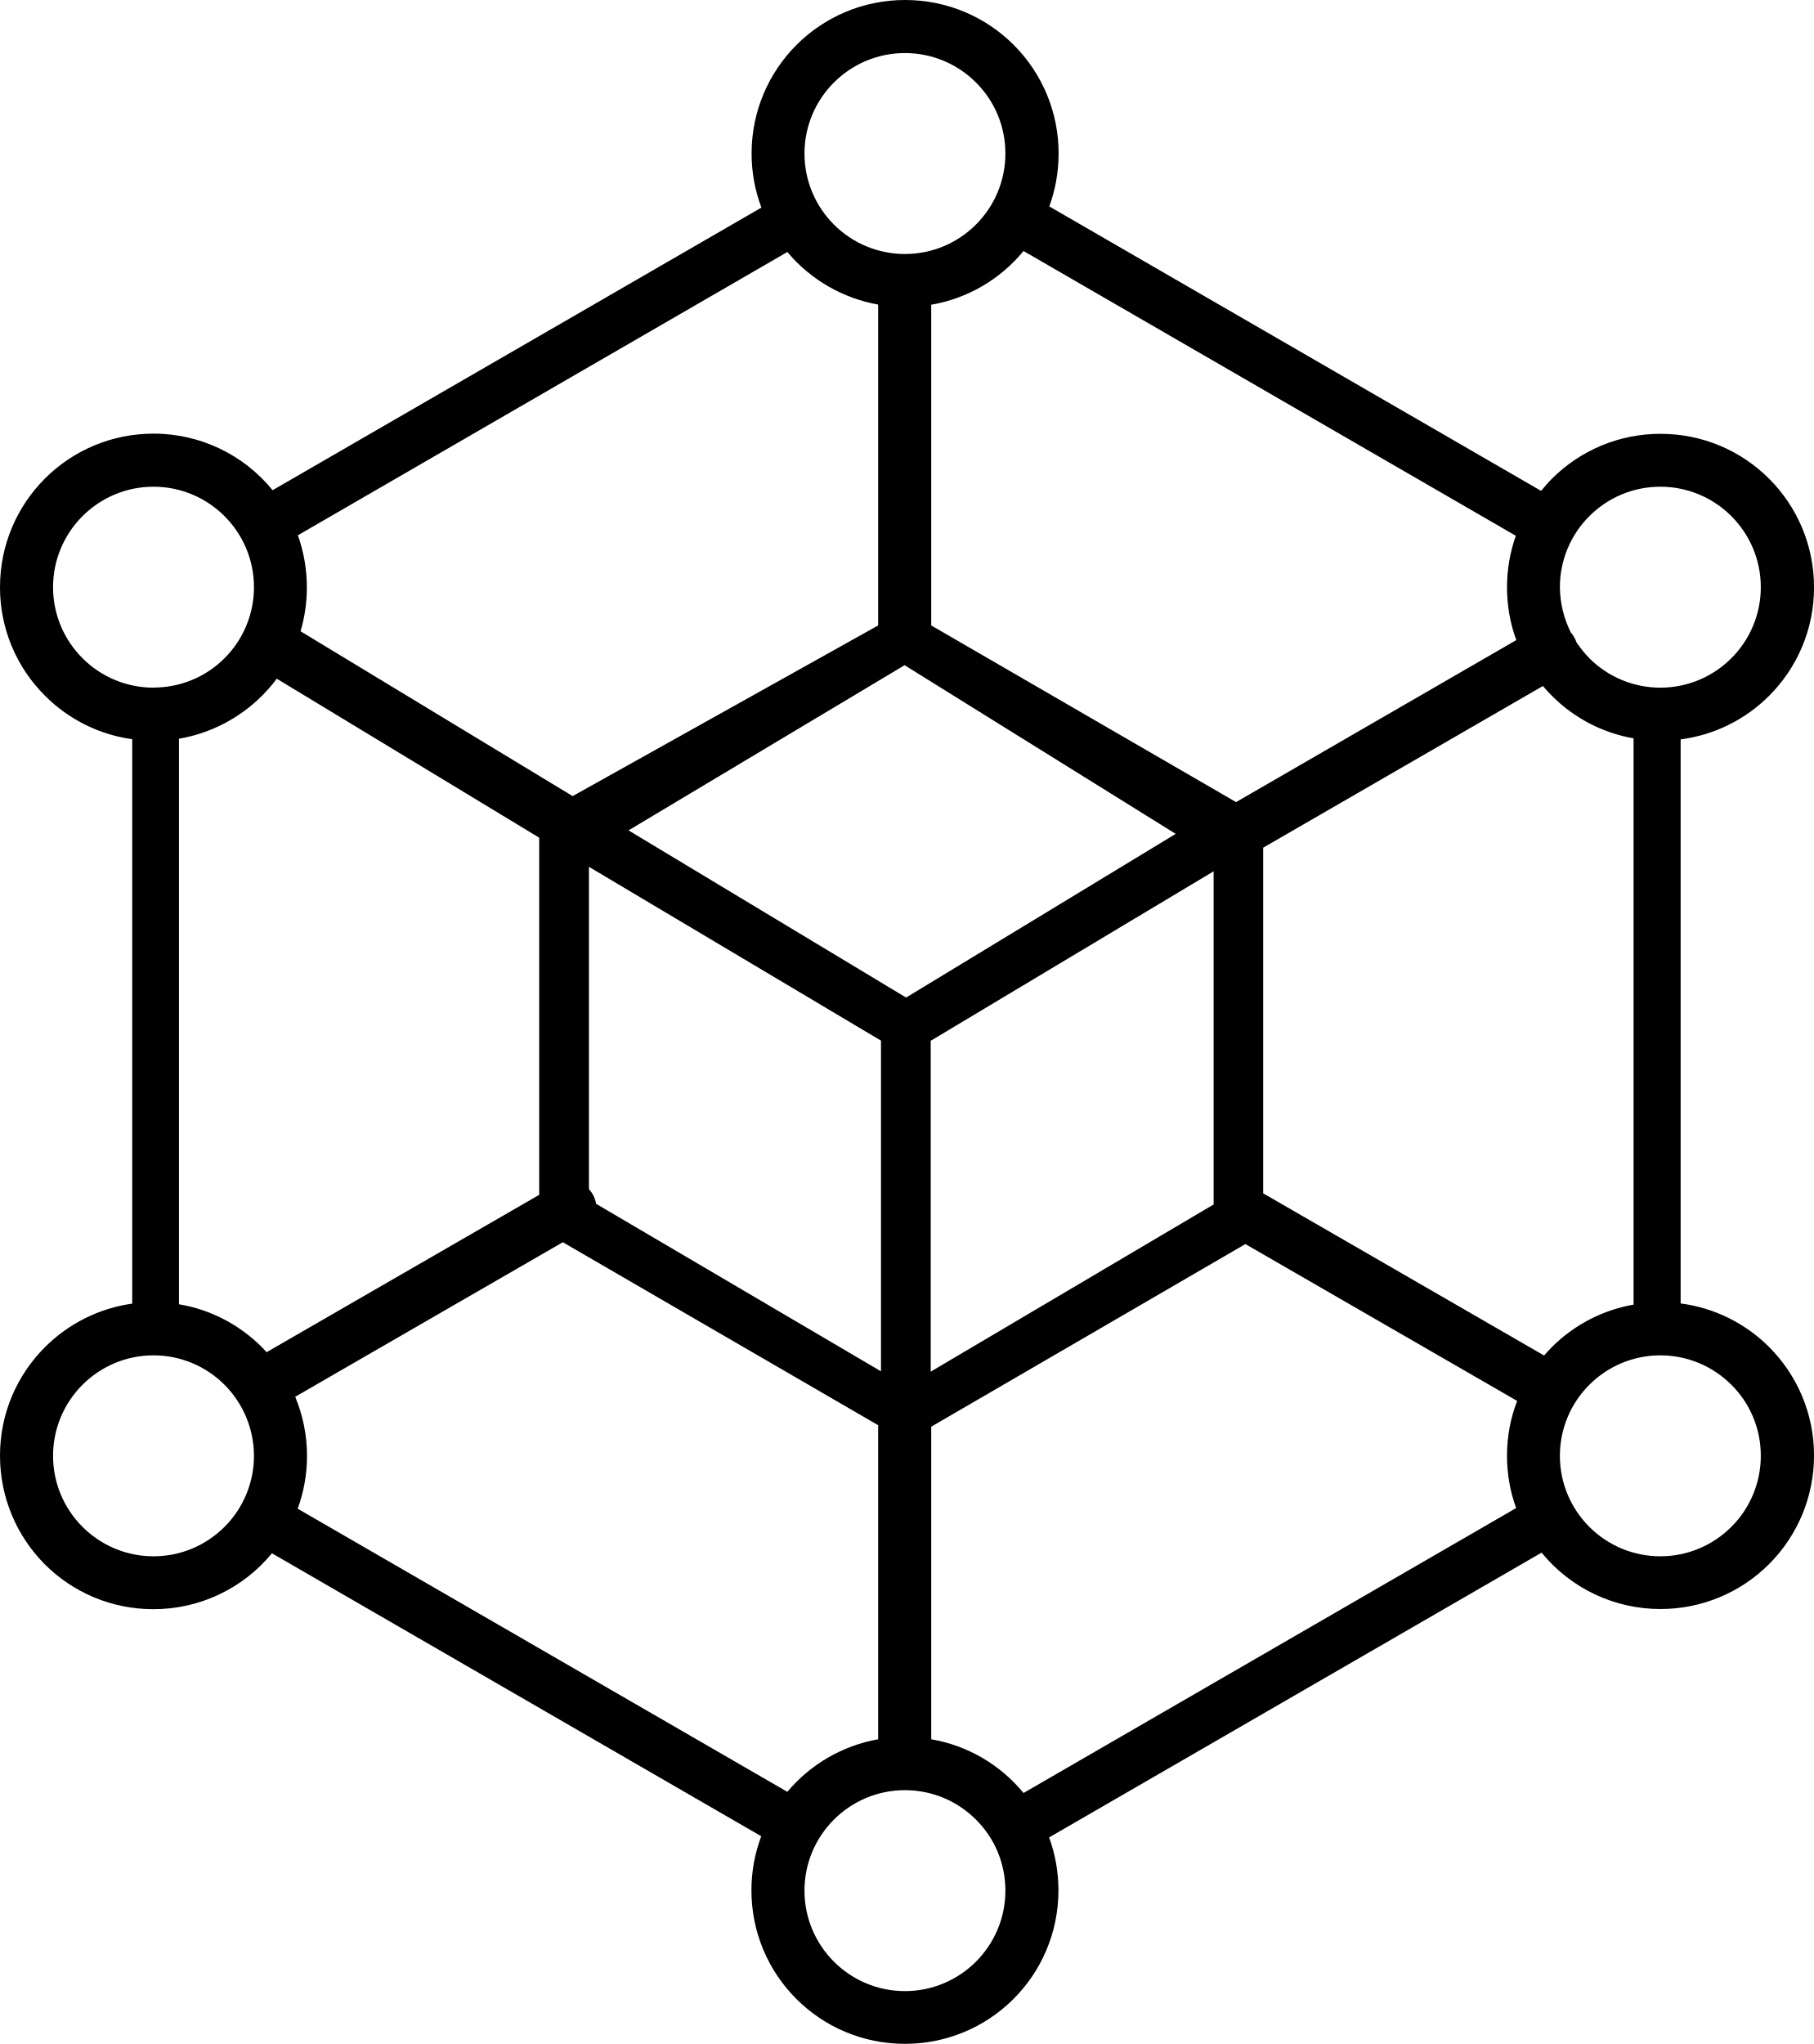
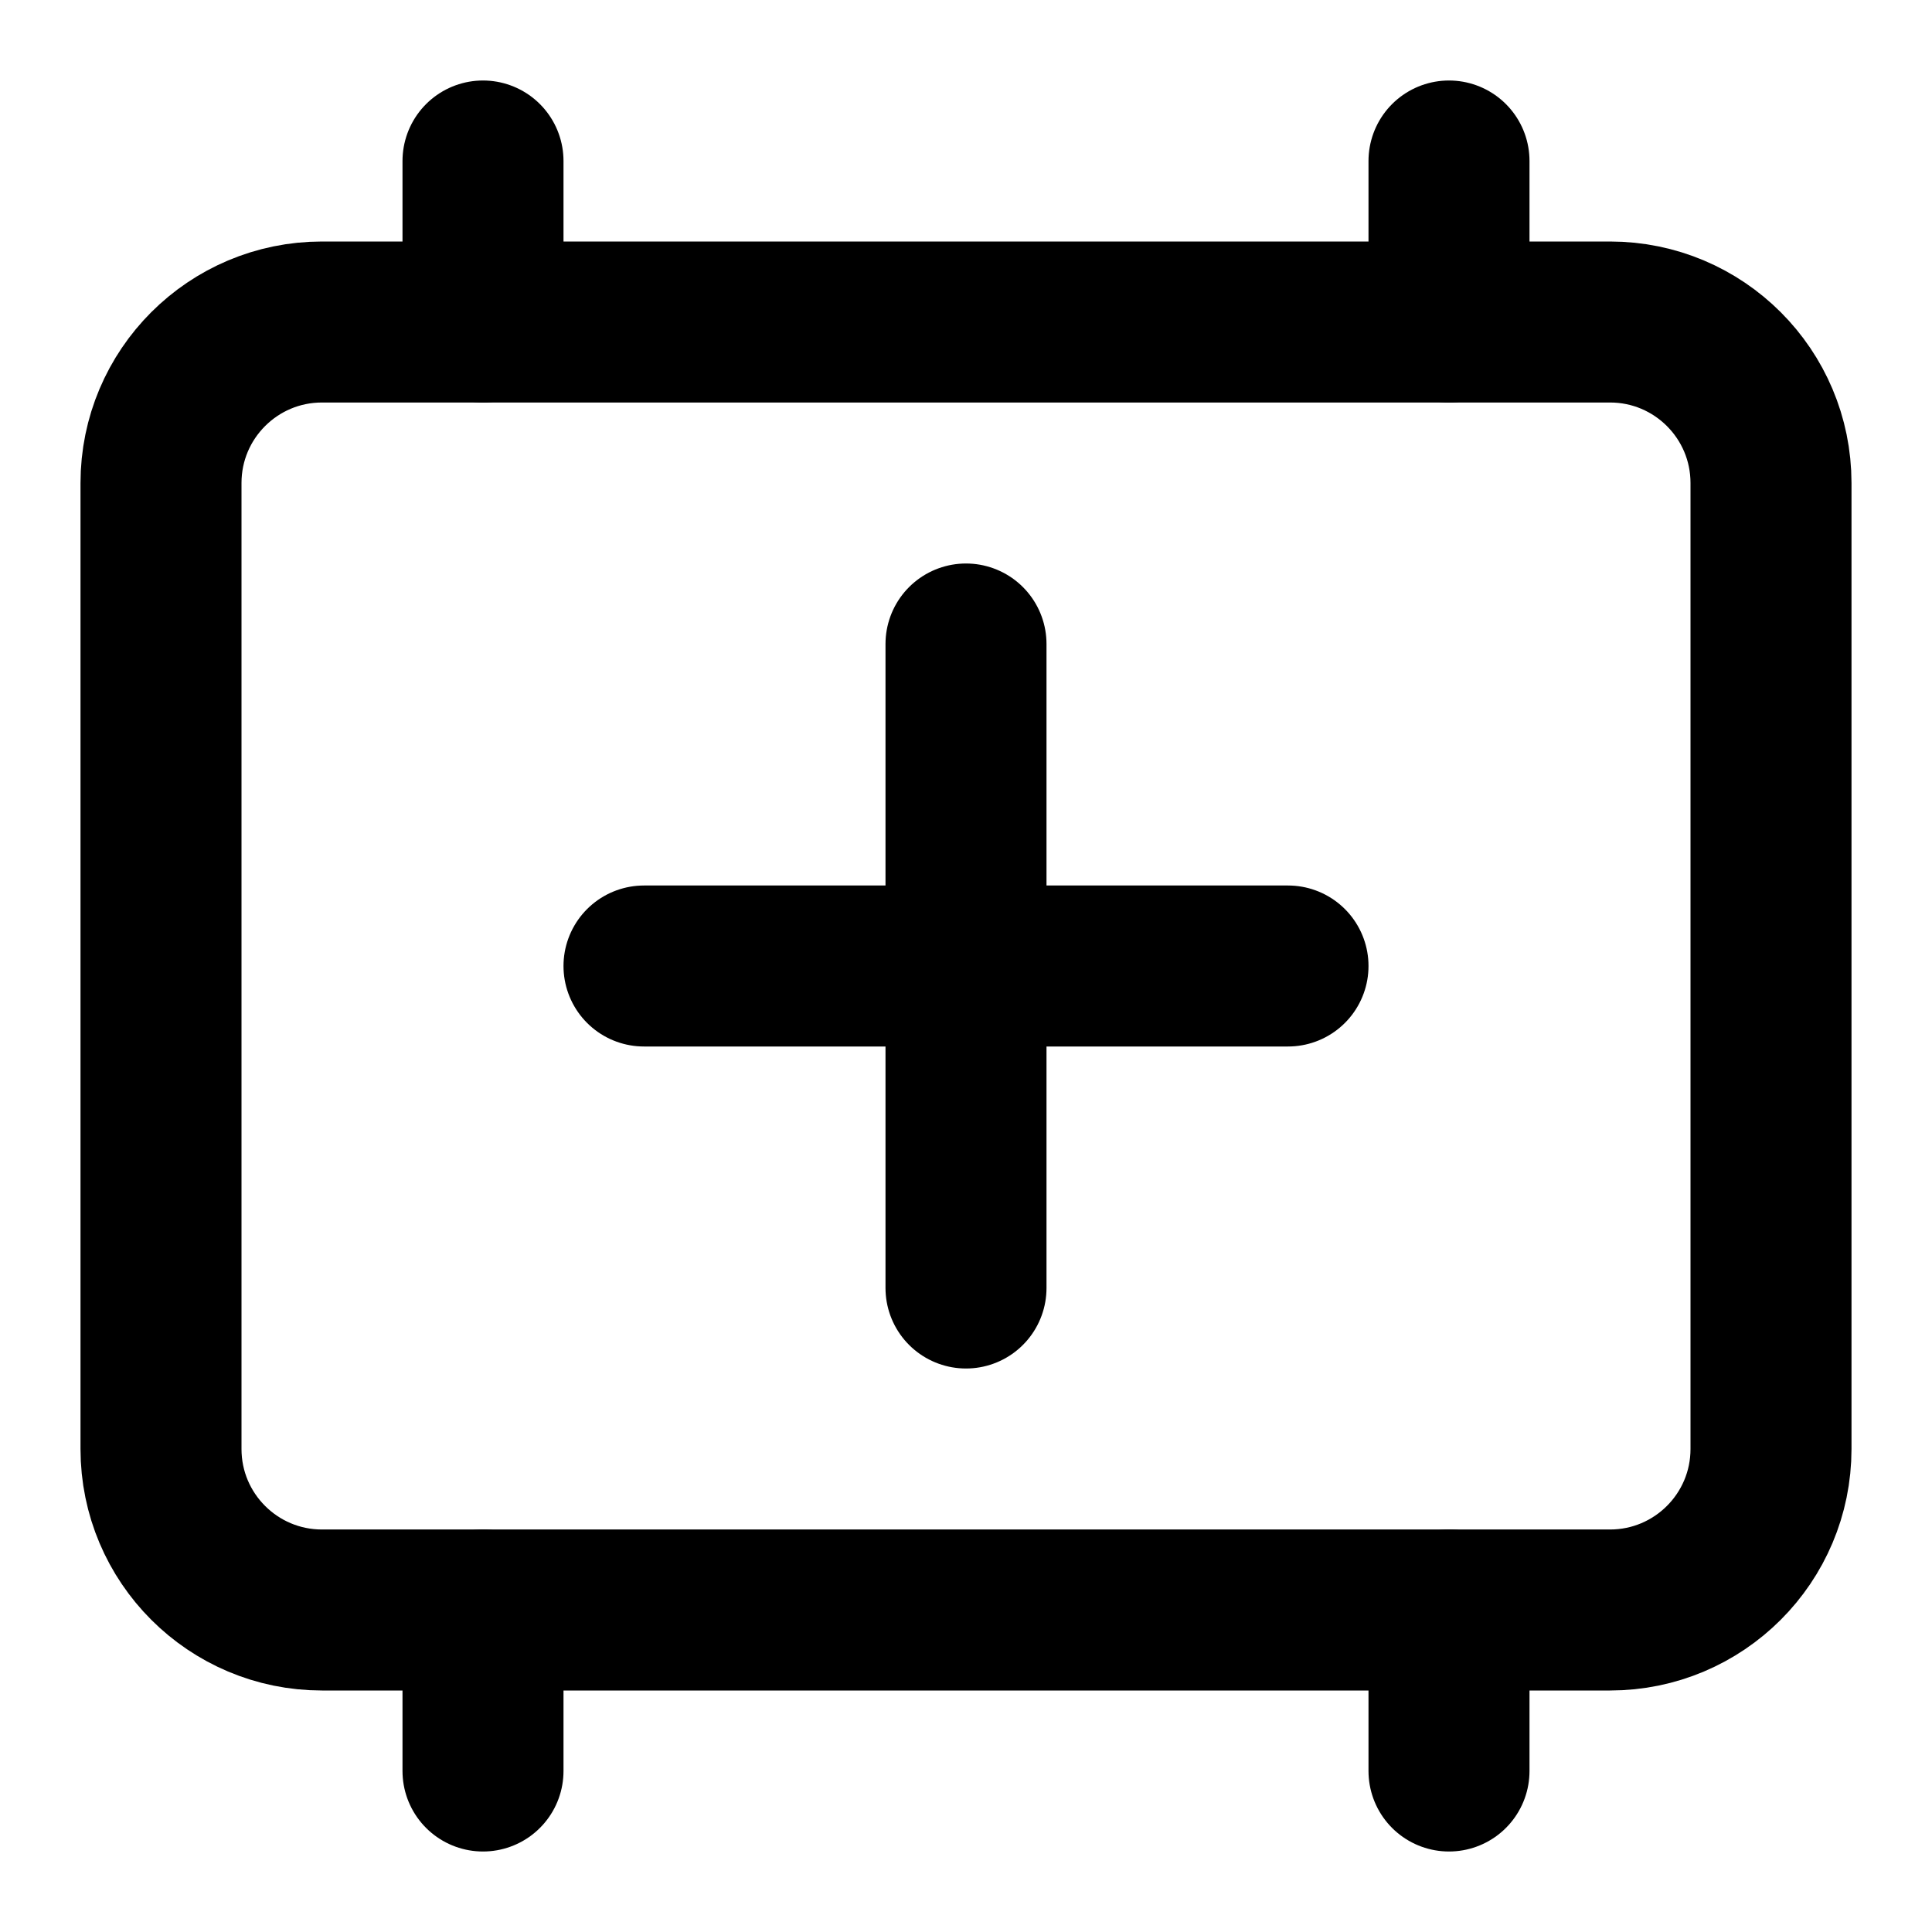
- <svg xmlns="http://www.w3.org/2000/svg" viewBox="0 0 109.06 122.88">
-   <path d="M34.43 47.86L52.8 37.6V18.31a9.233 9.233 0 01-5.46-3.16L17.91 32.18c.35.98.54 2.03.54 3.13 0 .92-.13 1.8-.38 2.64l16.36 9.91zm11.35-35.38a9.231 9.231 0 01-.59-3.25c0-2.55 1.03-4.86 2.7-6.53S51.87 0 54.42 0c2.55 0 4.86 1.03 6.53 2.7a9.205 9.205 0 012.7 6.53c0 1.12-.2 2.19-.56 3.18l29.57 17.1c.21-.25.42-.5.65-.73a9.205 9.205 0 016.53-2.7c2.55 0 4.86 1.03 6.53 2.7a9.205 9.205 0 012.7 6.53c0 2.55-1.03 4.85-2.7 6.52a9.194 9.194 0 01-5.32 2.62v33.91c2.07.27 3.92 1.22 5.32 2.62 1.67 1.67 2.7 3.98 2.7 6.52a9.222 9.222 0 01-9.23 9.23 9.205 9.205 0 01-7.15-3.39l-29.61 17.12c.36.99.56 2.06.56 3.18 0 2.55-1.03 4.86-2.7 6.53a9.205 9.205 0 01-6.53 2.7c-2.55 0-4.86-1.03-6.53-2.7s-2.7-3.98-2.7-6.53c0-1.14.21-2.24.59-3.25L16.35 93.38a9.205 9.205 0 01-7.13 3.36c-2.55 0-4.86-1.03-6.53-2.7C1.03 92.37 0 90.06 0 87.51s1.03-4.85 2.7-6.52a9.242 9.242 0 015.25-2.62V44.44a9.18 9.18 0 01-5.25-2.62A9.164 9.164 0 010 35.3c0-2.55 1.03-4.86 2.7-6.53a9.205 9.205 0 016.53-2.7 9.205 9.205 0 017.16 3.4l29.39-16.99zm15.76 2.61a9.192 9.192 0 01-5.55 3.23V37.6l18.33 10.62 16.85-9.74c-.37-.99-.56-2.07-.56-3.18 0-1.08.19-2.13.53-3.09l-29.6-17.12zm36.69 29.3a9.159 9.159 0 01-4.92-2.56c-.19-.19-.37-.38-.54-.59l-16.82 9.72v20.78l16.89 9.75c.15-.17.3-.34.46-.5a9.194 9.194 0 014.92-2.56V44.39h.01zm-7.07 46.27c-.36-.98-.55-2.04-.55-3.14 0-1.16.21-2.27.61-3.3l-16.34-9.43-18.89 10.98v18.79a9.192 9.192 0 015.55 3.23l29.62-17.13zm-43.82 17.06a9.233 9.233 0 015.46-3.16V85.68l-18.96-11-16.09 9.29c.45 1.09.71 2.29.71 3.55 0 1.12-.2 2.19-.56 3.18l29.44 17.02zM10.76 78.41c1.93.32 3.66 1.25 4.99 2.58.1.1.19.2.28.3l16.39-9.46V50.36L16.64 40.8c-.27.37-.57.71-.89 1.03a9.255 9.255 0 01-4.99 2.58v34zM9.24 41.34c.04 0 .08-.01.12-.01h.08a6 6 0 004.06-1.76 6.023 6.023 0 001.77-4.27c0-1.67-.68-3.18-1.77-4.27-1.09-1.09-2.6-1.77-4.27-1.77s-3.18.68-4.27 1.77a6.023 6.023 0 00-1.77 4.27c0 1.67.68 3.18 1.77 4.27a6.03 6.03 0 004.28 1.77zm49.44 68.05a6.023 6.023 0 00-4.27-1.77c-1.67 0-3.18.68-4.27 1.77-1.09 1.09-1.77 2.6-1.77 4.27s.68 3.18 1.77 4.27 2.6 1.77 4.27 1.77c1.67 0 3.18-.68 4.27-1.77 1.09-1.09 1.77-2.6 1.77-4.27s-.67-3.18-1.77-4.27zm0-104.43a6.023 6.023 0 00-4.27-1.77c-1.67 0-3.18.68-4.27 1.77s-1.77 2.6-1.77 4.27c0 1.67.68 3.18 1.77 4.27a6.023 6.023 0 004.27 1.77c1.67 0 3.18-.68 4.27-1.77a6.023 6.023 0 001.77-4.27c0-1.67-.67-3.18-1.77-4.27zm45.42 78.29a6.023 6.023 0 00-4.27-1.77c-1.67 0-3.18.68-4.27 1.77a6.023 6.023 0 00-1.77 4.27c0 1.67.68 3.18 1.77 4.27a6.023 6.023 0 004.27 1.77c1.67 0 3.18-.68 4.27-1.77a6.023 6.023 0 001.77-4.27c0-1.67-.67-3.18-1.77-4.27zm-90.6 0c-1.09-1.09-2.6-1.77-4.27-1.77s-3.18.68-4.27 1.77a6.023 6.023 0 00-1.77 4.27c0 1.67.68 3.18 1.77 4.27s2.6 1.77 4.27 1.77 3.18-.68 4.27-1.77a6.023 6.023 0 001.77-4.27 6.065 6.065 0 00-1.77-4.27zm80.95-45.22c.08.08.14.18.2.28.06.1.1.2.14.31.23.34.49.66.77.95a6.023 6.023 0 004.27 1.77c1.67 0 3.18-.68 4.27-1.77a6.023 6.023 0 001.77-4.27c0-1.67-.68-3.18-1.77-4.27a6.023 6.023 0 00-4.27-1.77c-1.67 0-3.18.68-4.27 1.77a6.023 6.023 0 00-1.77 4.27c.01.99.25 1.91.66 2.73zM35.41 71.49a1.687 1.687 0 01.43.88l17.13 10.07V62.56L35.41 52.11v19.38zm37.56-19.11L55.96 62.57v19.89l17.01-10.05V52.38zM54.39 39.99l-16.6 9.93 16.69 10.05 16.21-9.84-16.3-10.14z" fill-rule="evenodd" clip-rule="evenodd" />
+ <svg xmlns="http://www.w3.org/2000/svg" width="24" height="24" viewBox="0 0 24 24" fill="none" stroke="currentColor" stroke-width="2" stroke-linecap="round" stroke-linejoin="round">
+   <rect x="2" y="4" width="20" height="16" rx="2" ry="2" />
+   <path d="M12 8v8" />
+   <path d="M8 12h8" />
+   <path d="M6 20v2" />
+   <path d="M18 20v2" />
+   <path d="M6 2v2" />
+   <path d="M18 2v2" />
</svg>
